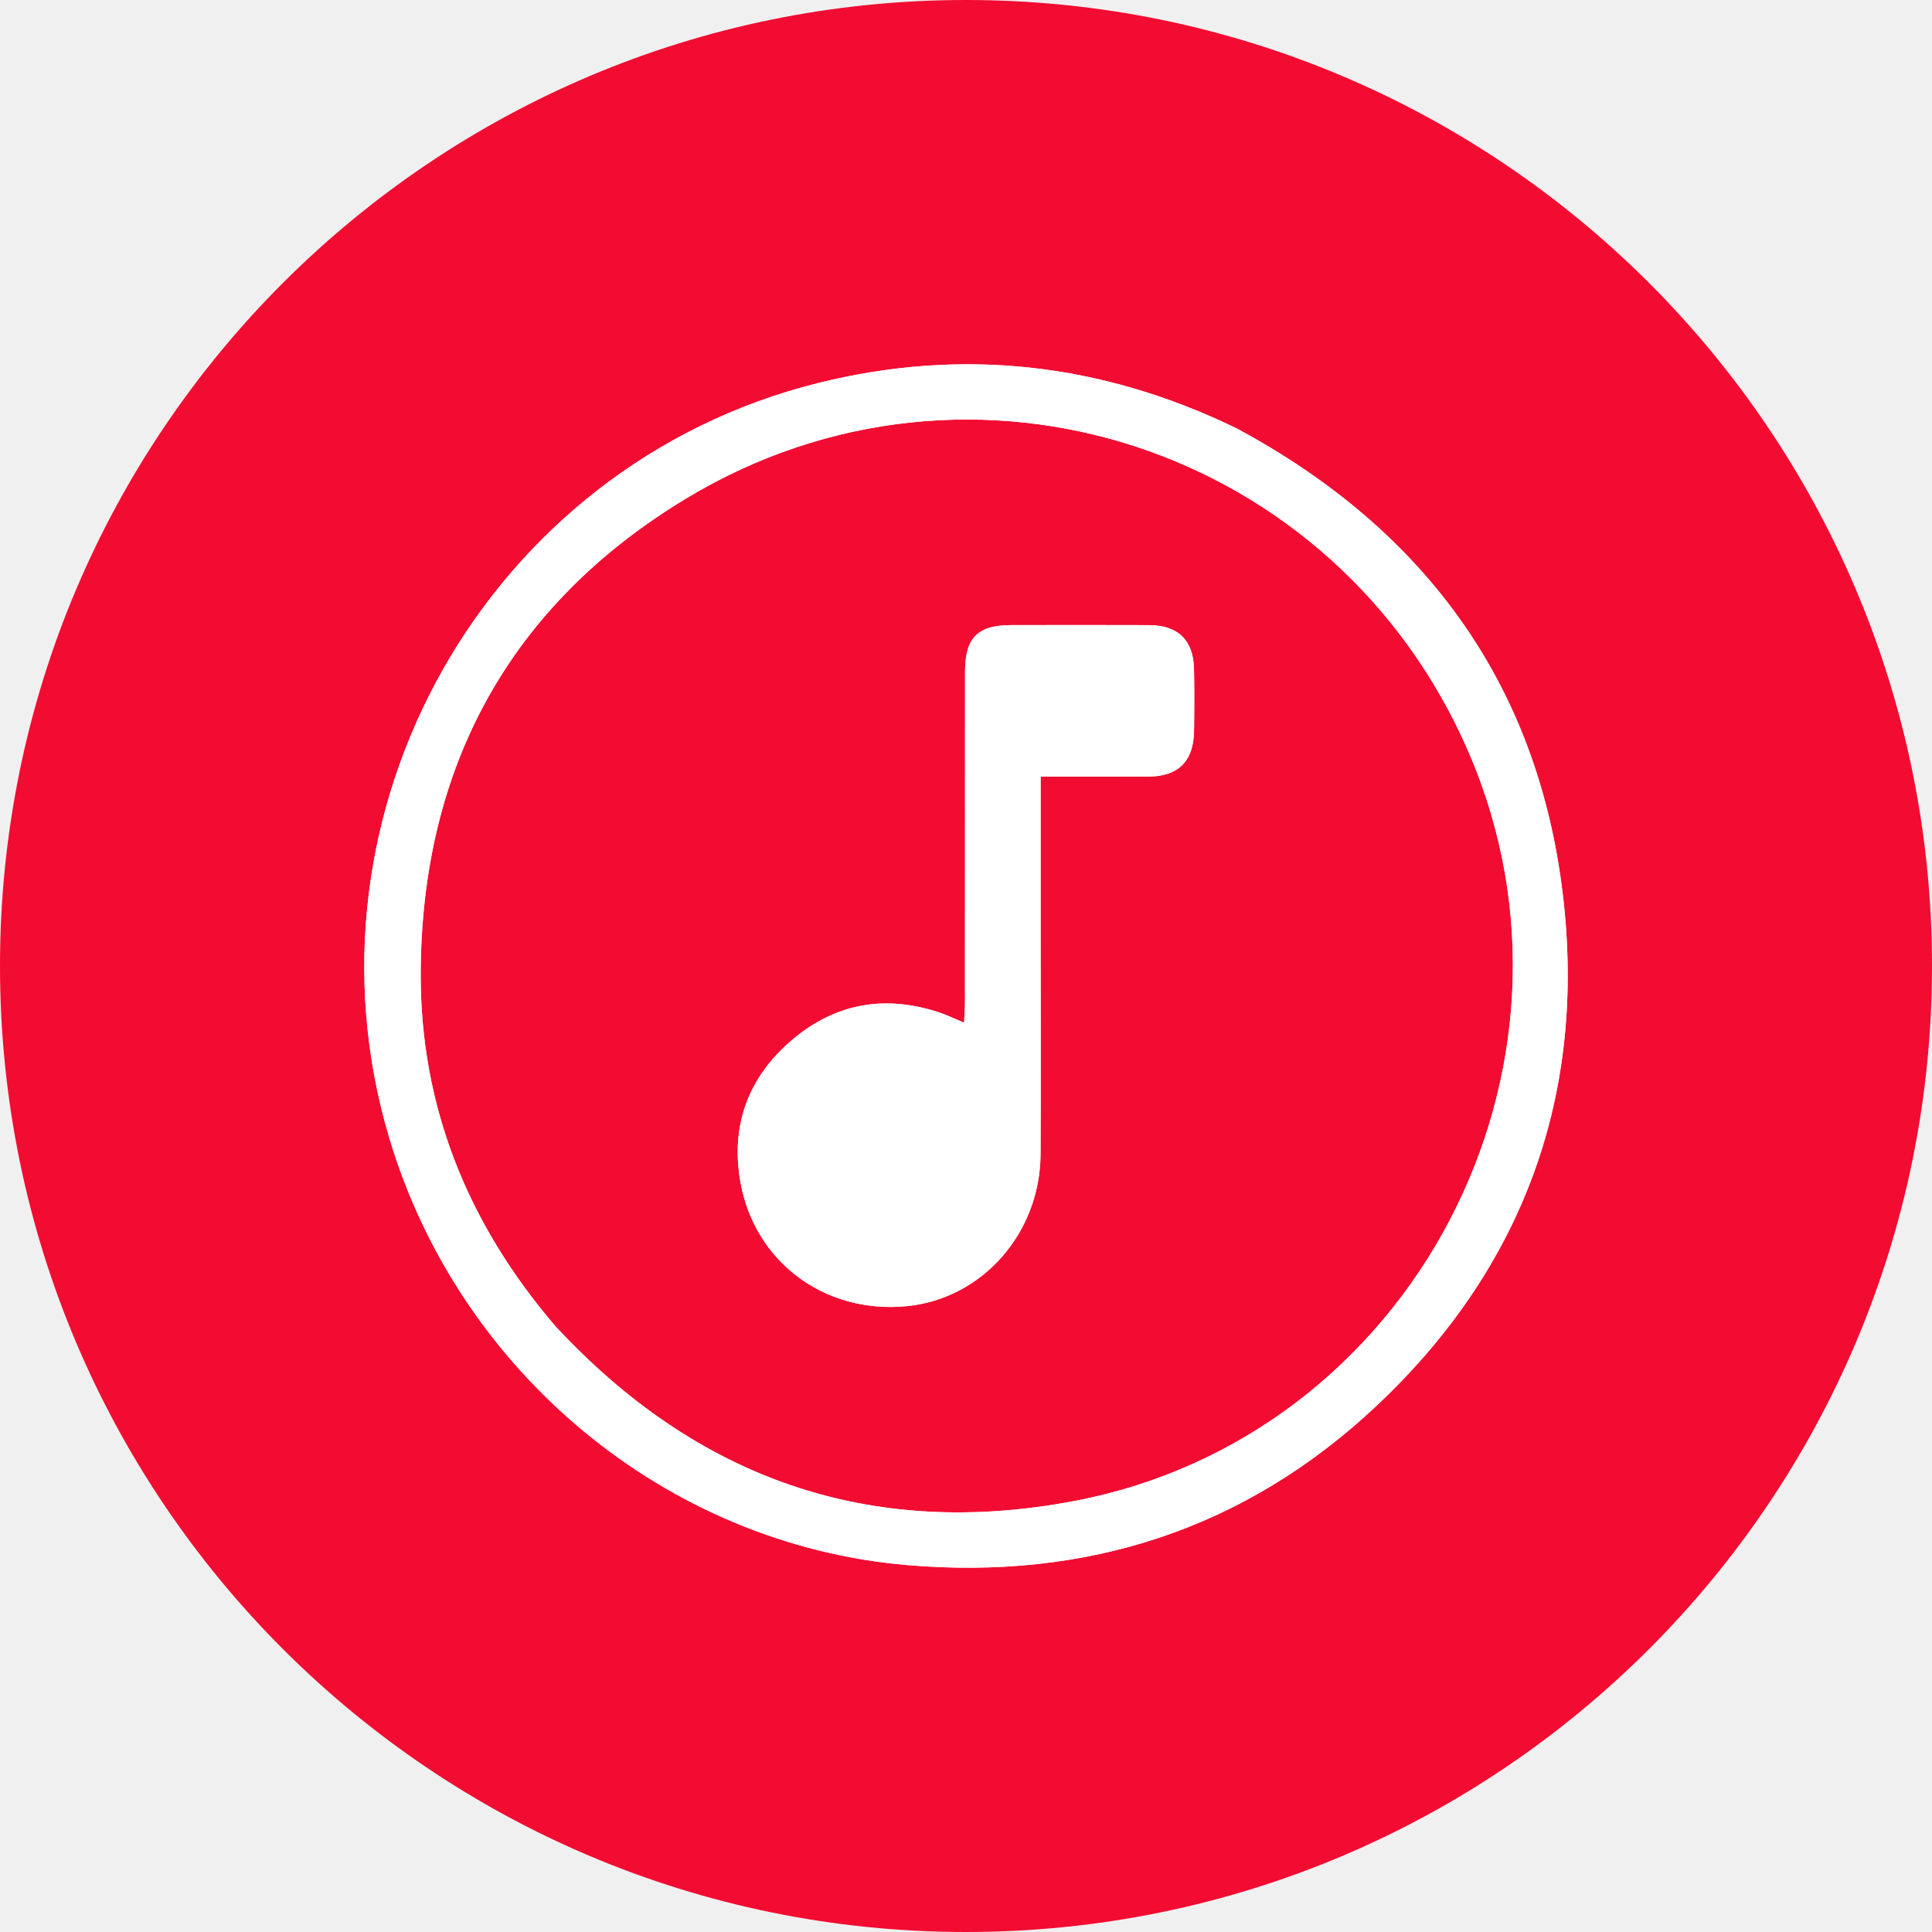
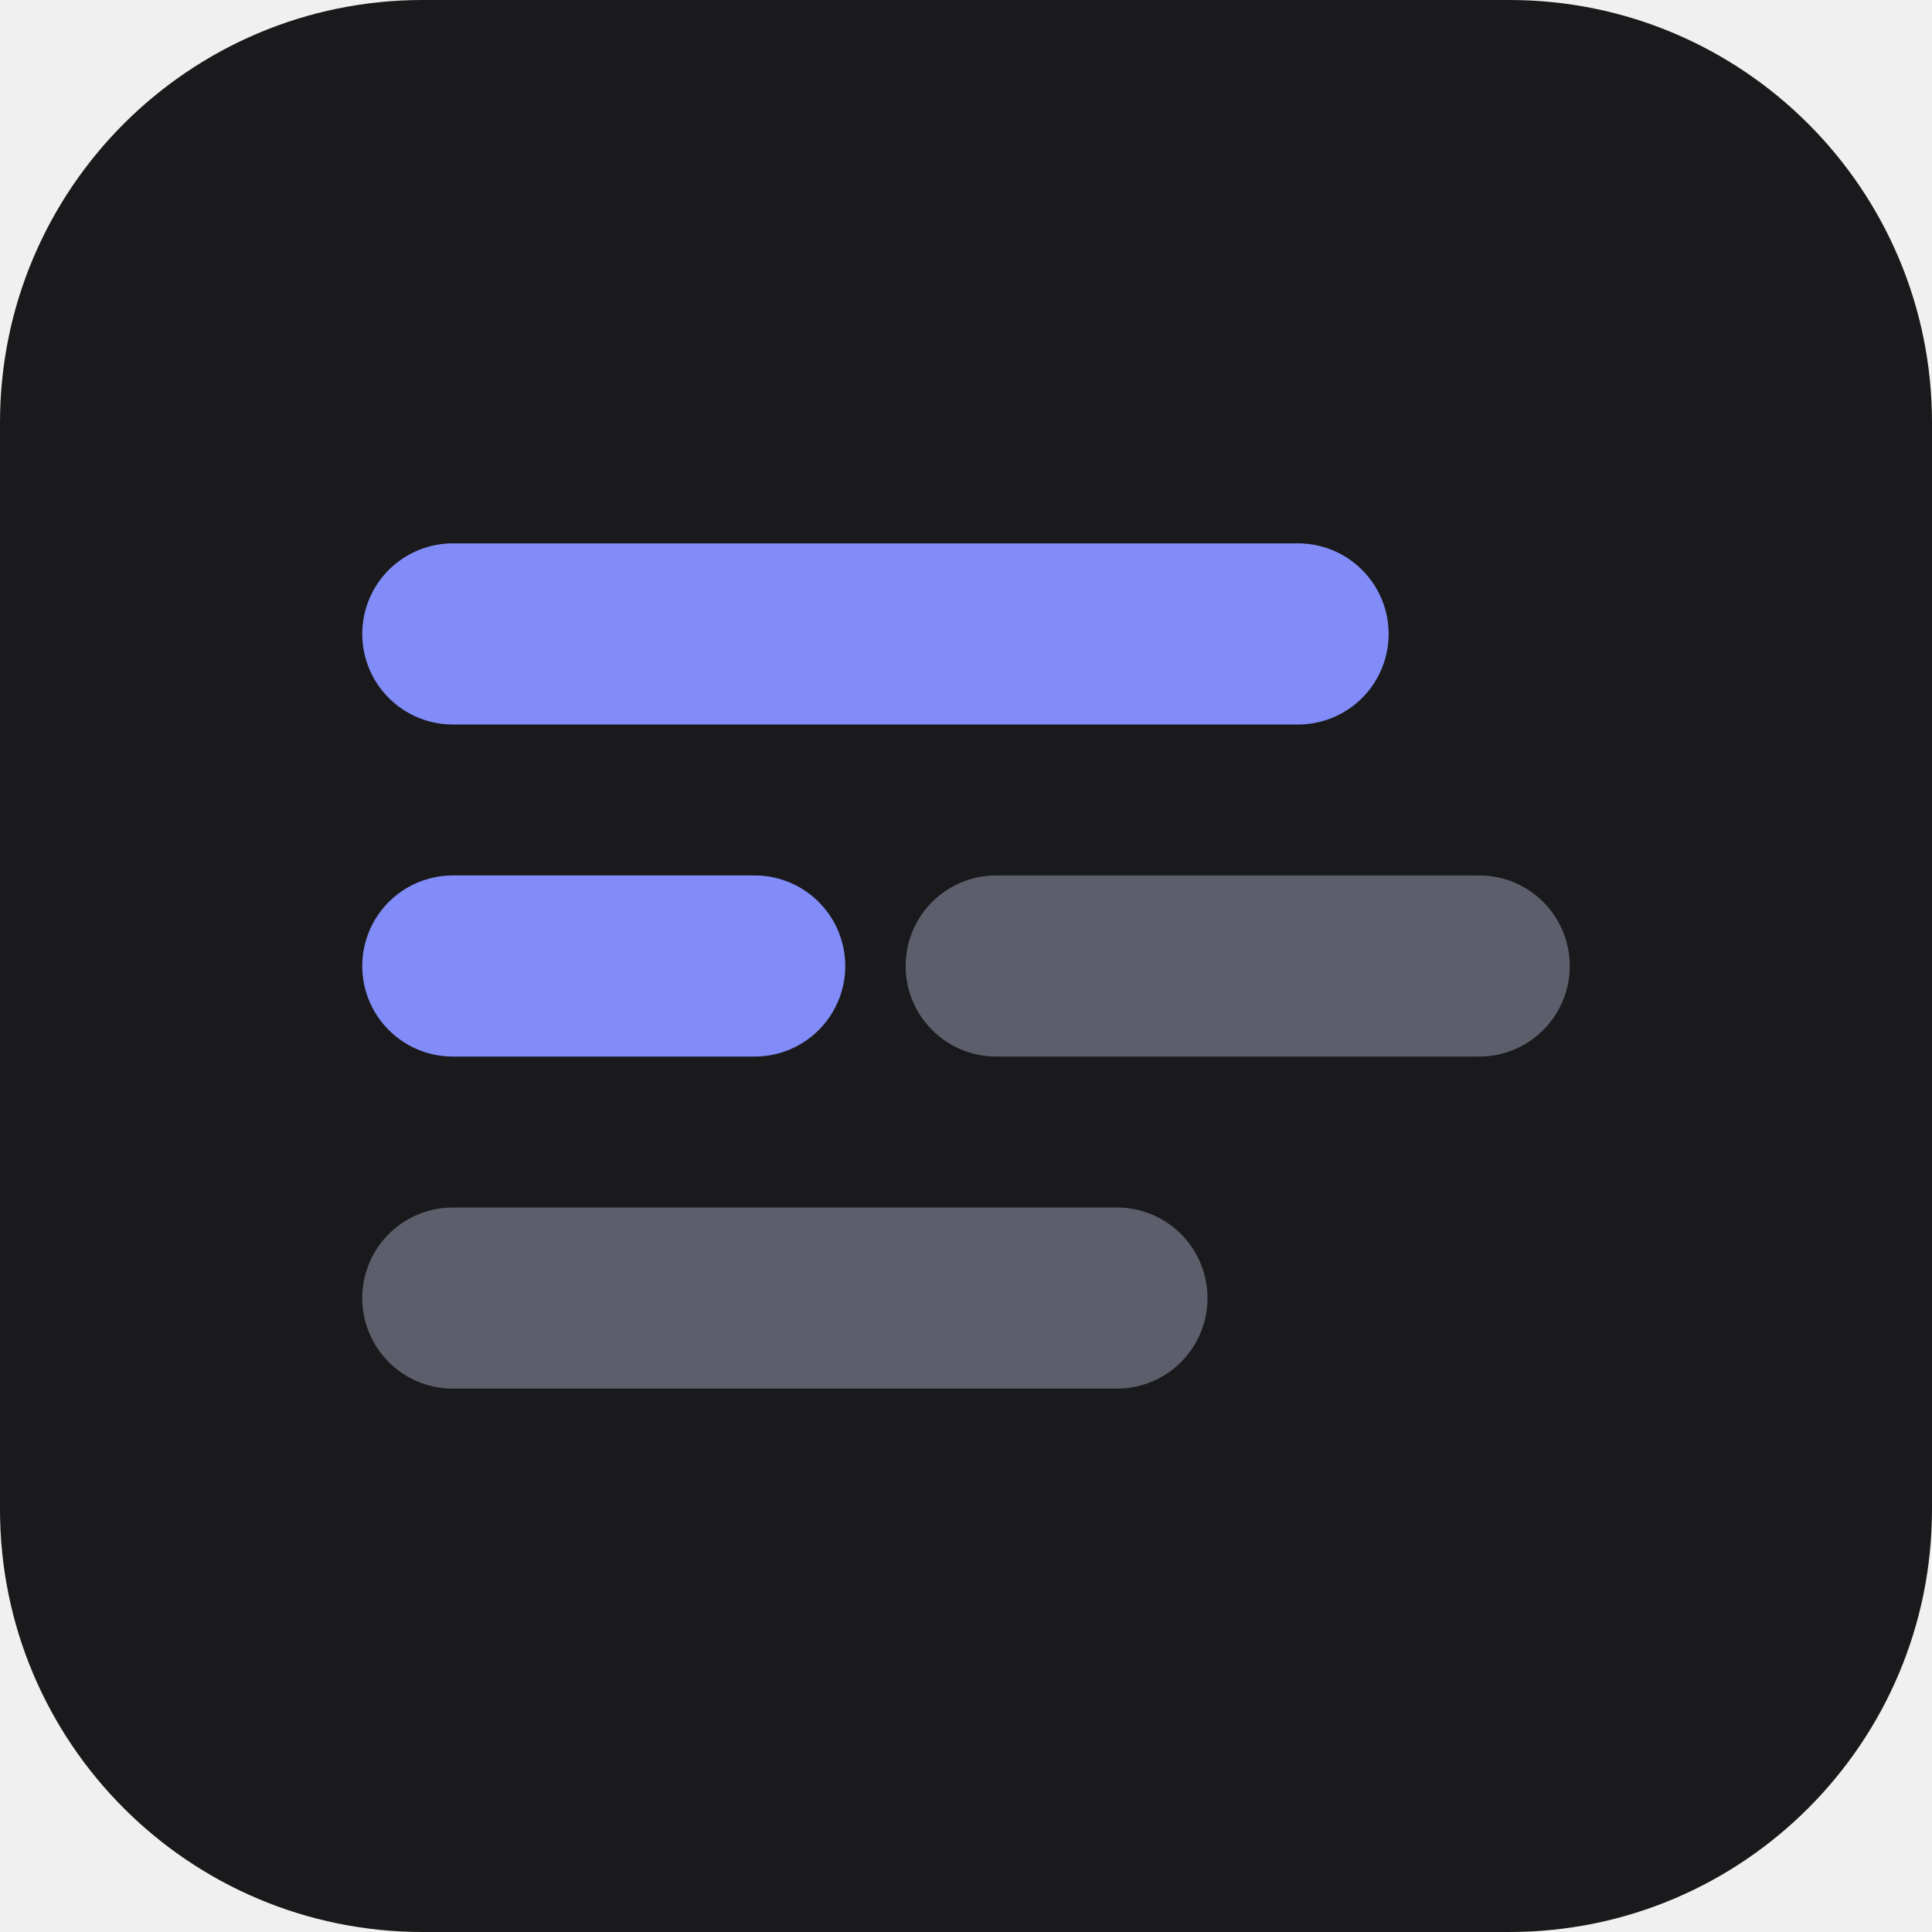
- <svg xmlns="http://www.w3.org/2000/svg" version="1.1" id="Layer_1" x="0px" y="0px" width="100%" viewBox="0 0 512 512" enable-background="new 0 0 512 512">
-   <path d="M 512 256 C 512 397.385 397.385 512 256 512 C 114.615 512 0 397.385 0 256 C 0 114.615 114.615 0 256 0 C 397.385 0 512 114.615 512 256 Z M 216.877 101.494 C 129.312 123.247 77.337 215.006 103.18 301.61 C 121.687 363.631 176.581 409.295 240.38 414.757 C 287.712 418.809 329.728 405.453 364.631 372.705 C 402.973 336.73 419.903 291.754 414.474 239.817 C 408.507 182.738 378.509 140.758 327.553 113.442 C 291.849 96.169 254.947 92.037 216.877 101.494 Z M 111.49 258.009 C 111.657 203.346 135.045 160.293 181.947 132.029 C 257.535 86.476 354.347 118.494 389.27 199.487 C 425.321 283.1 374.187 380.741 284.761 397.772 C 230.539 408.099 184.56 391.825 147.1 351.356 C 123.778 324.1 111.384 293.035 111.49 258.009 Z M 275.782 205.816 C 285.751 205.816 295.066 205.859 304.381 205.802 C 312.272 205.755 316.316 201.706 316.432 193.751 C 316.512 188.253 316.544 182.75 316.422 177.253 C 316.252 169.635 312.169 165.693 304.507 165.667 C 292.342 165.626 280.176 165.637 268.011 165.66 C 259.036 165.678 255.746 169.021 255.743 178.109 C 255.734 207.273 255.743 236.436 255.729 265.6 C 255.729 267.311 255.584 269.021 255.493 271.034 C 252.926 269.96 250.993 269 248.965 268.328 C 234.723 263.608 221.596 265.768 210.09 275.438 C 198.291 285.355 193.507 298.277 196.25 313.409 C 200.094 334.613 218.73 348.223 240.237 346.153 C 260.242 344.228 275.646 326.851 275.757 305.878 C 275.856 287.047 275.781 268.215 275.782 248.883 C 275.782 234.286 275.782 220.188 275.782 205.816 Z" fill="rgb(242, 12, 50)" />
-   <path d="M 216.877 101.494 C 129.312 123.247 77.337 215.006 103.18 301.61 C 121.687 363.631 176.581 409.295 240.38 414.757 C 287.712 418.809 329.728 405.453 364.631 372.705 C 402.973 336.73 419.903 291.754 414.474 239.817 C 408.507 182.738 378.509 140.758 327.553 113.442 C 291.849 96.169 254.947 92.037 216.877 101.494 Z M 111.49 258.009 C 111.657 203.346 135.045 160.293 181.947 132.029 C 257.535 86.476 354.347 118.494 389.27 199.487 C 425.321 283.1 374.187 380.741 284.761 397.772 C 230.539 408.099 184.56 391.825 147.1 351.356 C 123.778 324.1 111.384 293.035 111.49 258.009 Z M 275.782 205.816 C 285.751 205.816 295.066 205.859 304.381 205.802 C 312.272 205.755 316.316 201.706 316.432 193.751 C 316.512 188.253 316.544 182.75 316.422 177.253 C 316.252 169.635 312.169 165.693 304.507 165.667 C 292.342 165.626 280.176 165.637 268.011 165.66 C 259.036 165.678 255.746 169.021 255.743 178.109 C 255.734 207.273 255.743 236.436 255.729 265.6 C 255.729 267.311 255.584 269.021 255.493 271.034 C 252.926 269.96 250.993 269 248.965 268.328 C 234.723 263.608 221.596 265.768 210.09 275.438 C 198.291 285.355 193.507 298.277 196.25 313.409 C 200.094 334.613 218.73 348.223 240.237 346.153 C 260.242 344.228 275.646 326.851 275.757 305.878 C 275.856 287.047 275.781 268.215 275.782 248.883 C 275.782 234.286 275.782 220.188 275.782 205.816 Z" fill="#fff" />
+ <svg xmlns="http://www.w3.org/2000/svg" viewBox="0 0 64 64" fill="none">
+   <rect width="64" height="64" rx="14" fill="#1a1a1c" />
+   <g stroke-width="6" stroke-linecap="round">
+     <path d="M15 21H43" stroke="#818cf8" />
+     <path d="M15 32H25" stroke="#818cf8" />
+     <path d="M33 32H49" stroke="#5c5f6b" />
+     <path d="M15 43H37" stroke="#5c5f6b" />
+   </g>
</svg>
